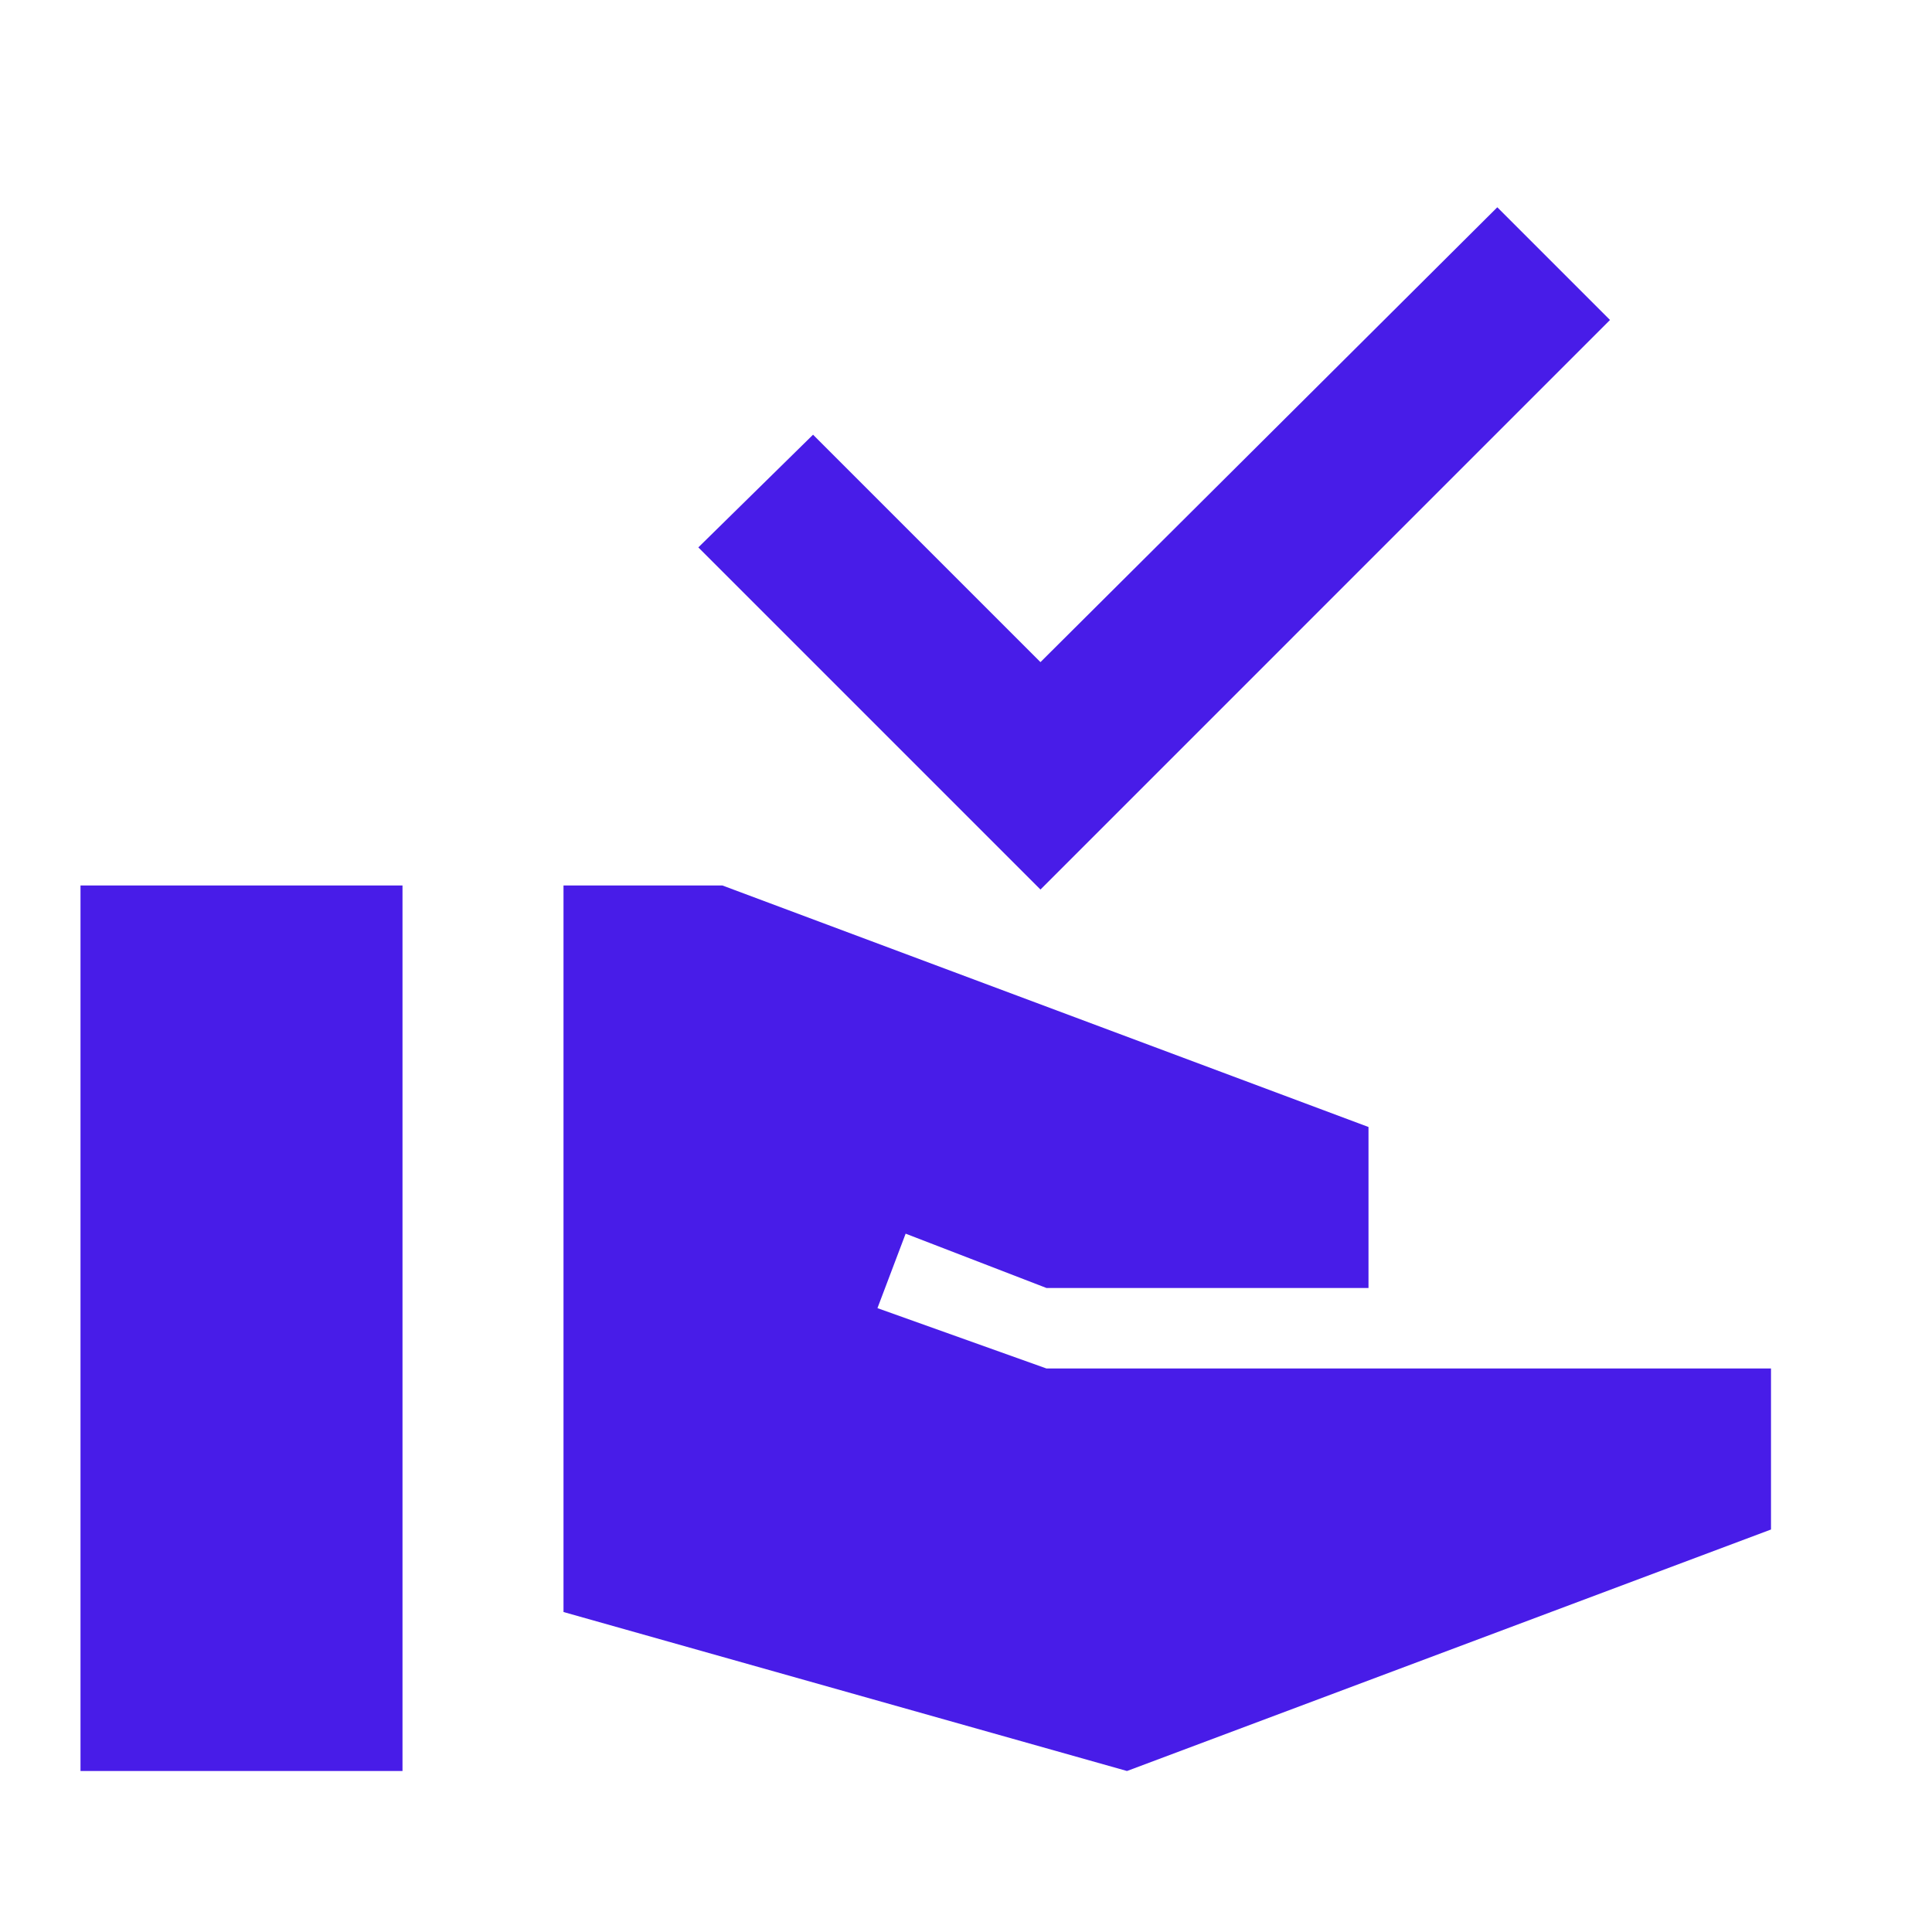
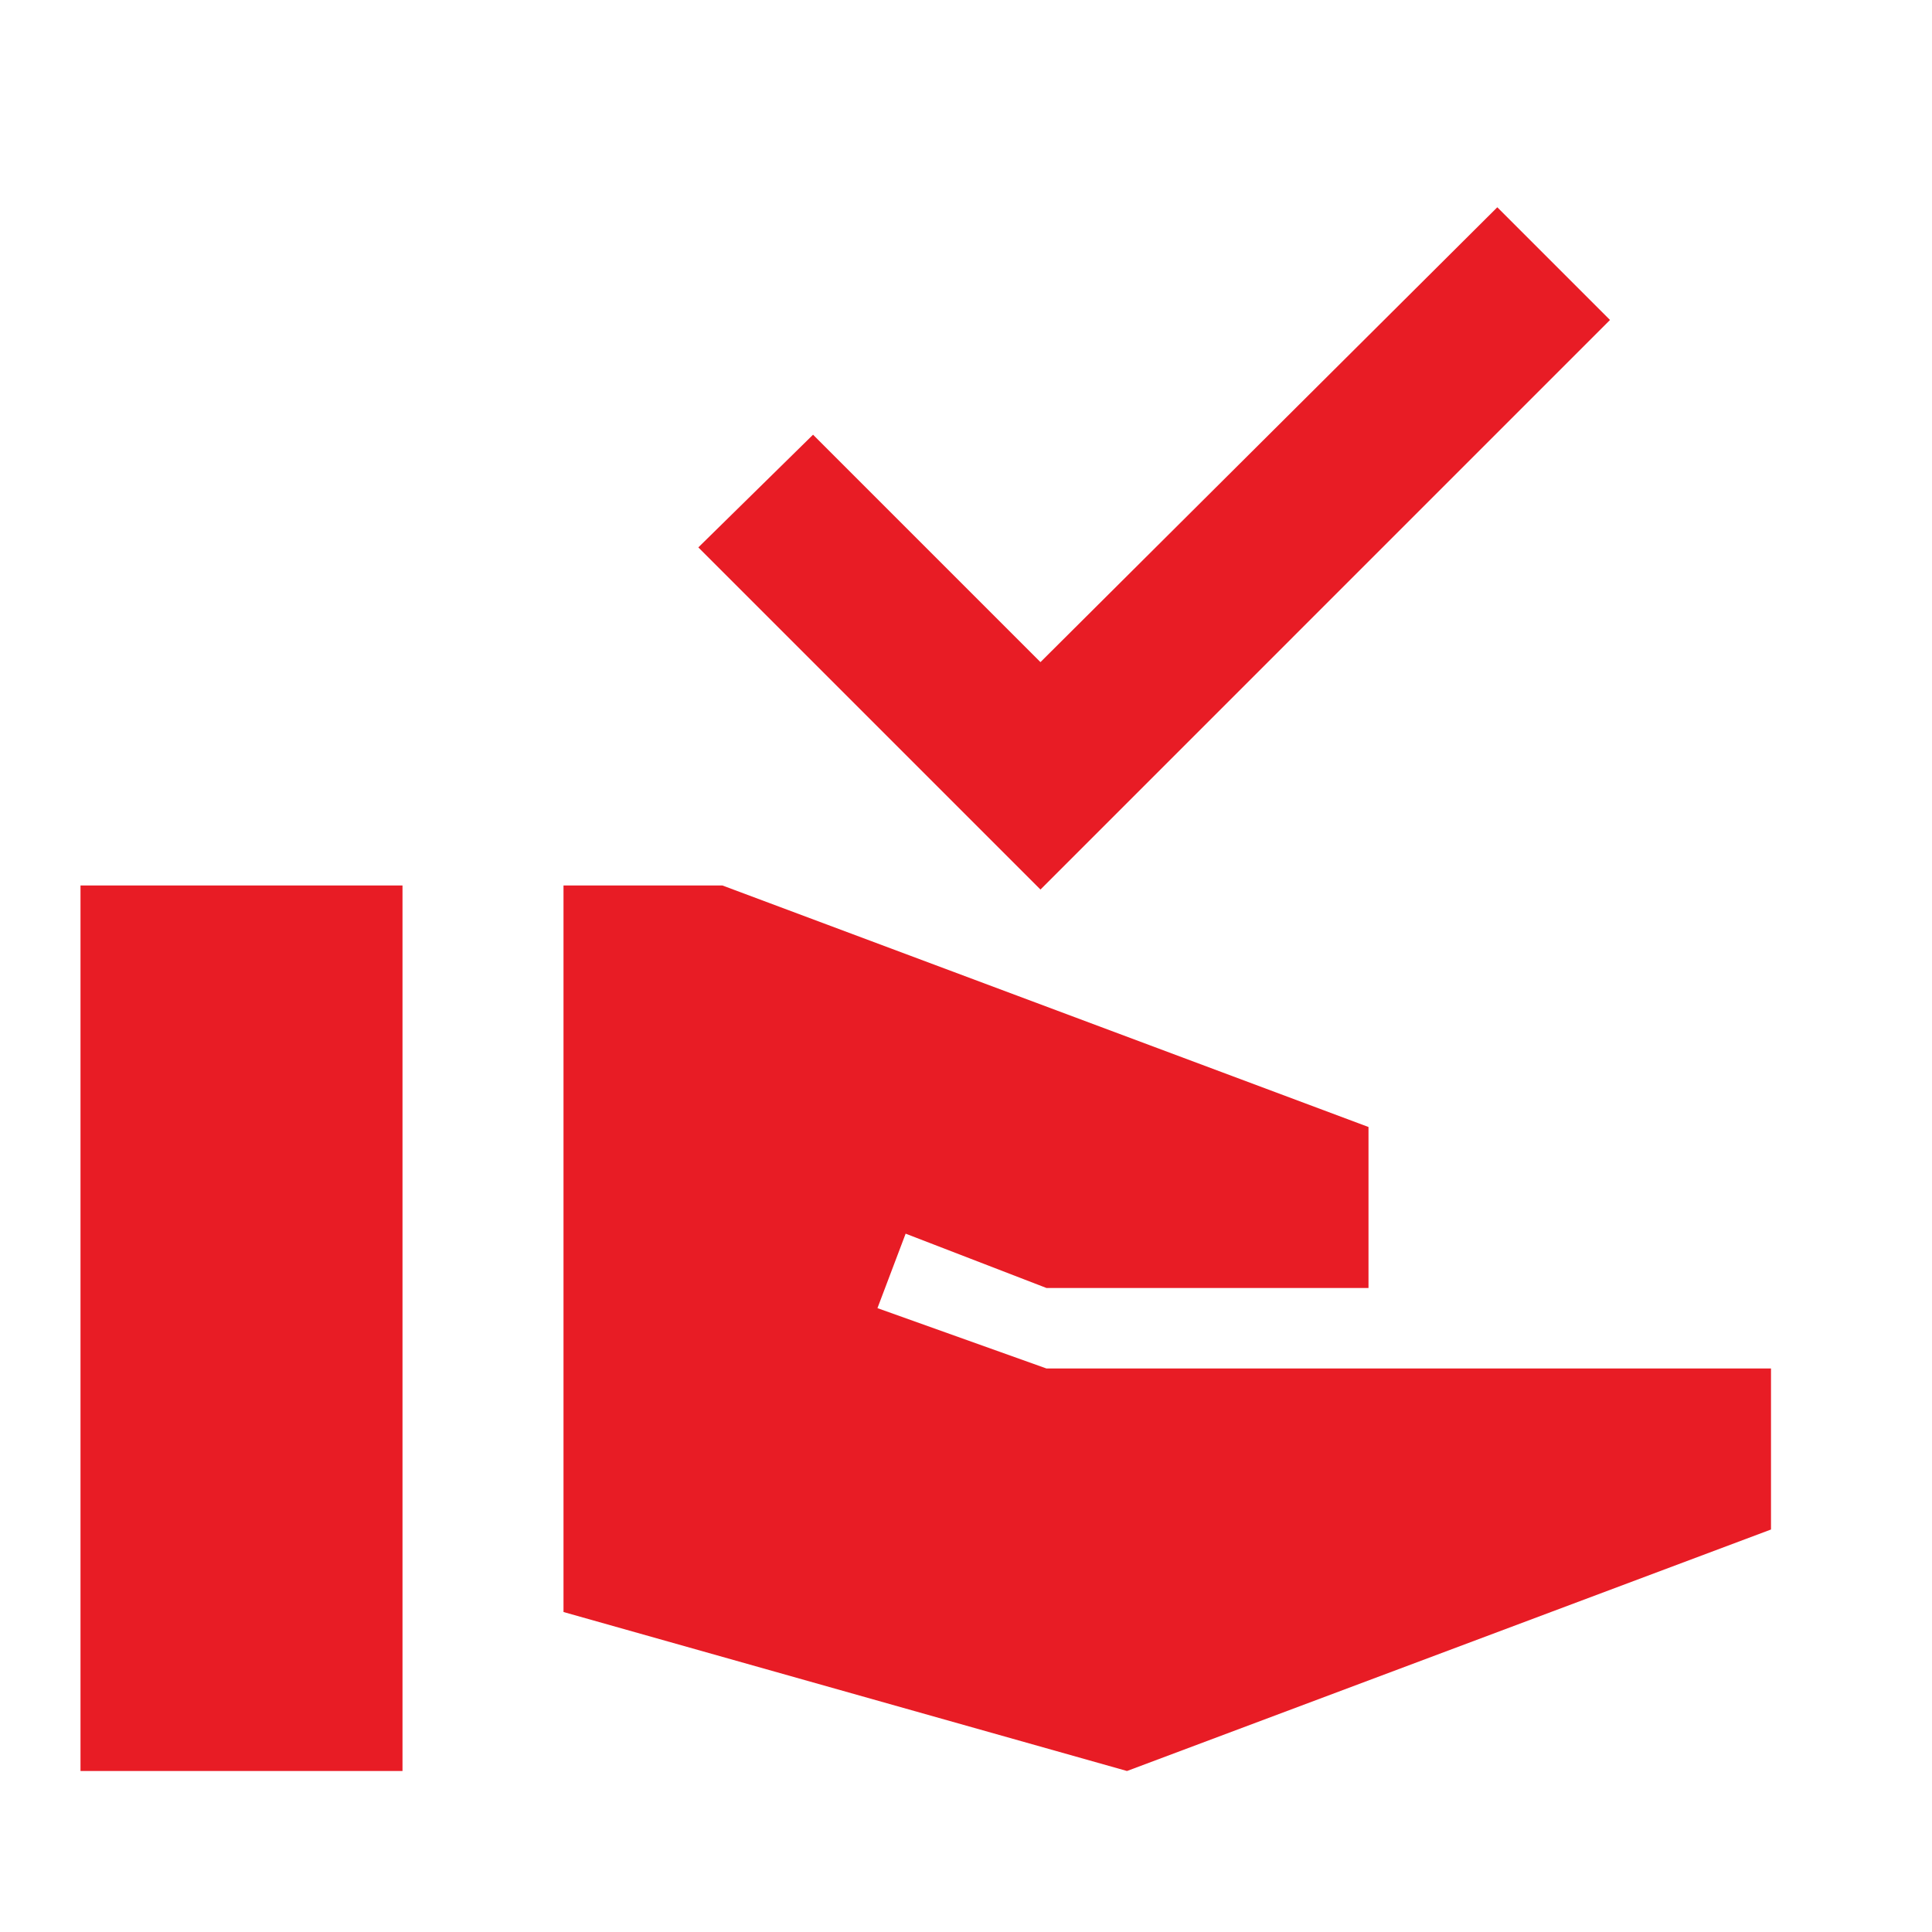
<svg xmlns="http://www.w3.org/2000/svg" width="90" height="90" viewBox="0 0 90 90" fill="none">
-   <path d="M48.469 41.438L32.531 25.5L37.875 20.25L48.469 30.844L69.75 9.656L75 14.906L48.469 41.438ZM3.75 82.5V41.25H18.75V82.5H3.75ZM52.5 82.5L26.25 75.094V41.25H33.656L63.75 52.5V60H48.75L42.188 57.469L40.875 60.938L48.75 63.75H82.5V71.25L52.5 82.5Z" fill="#481CE8" />
+   <path d="M48.469 41.438L32.531 25.5L37.875 20.25L48.469 30.844L69.75 9.656L75 14.906L48.469 41.438ZM3.75 82.5V41.25H18.75V82.5H3.75ZM52.5 82.5L26.25 75.094V41.25H33.656L63.75 52.5V60H48.75L42.188 57.469L40.875 60.938L48.75 63.75H82.5V71.25L52.5 82.5Z" fill="#E81C25" />
</svg>
